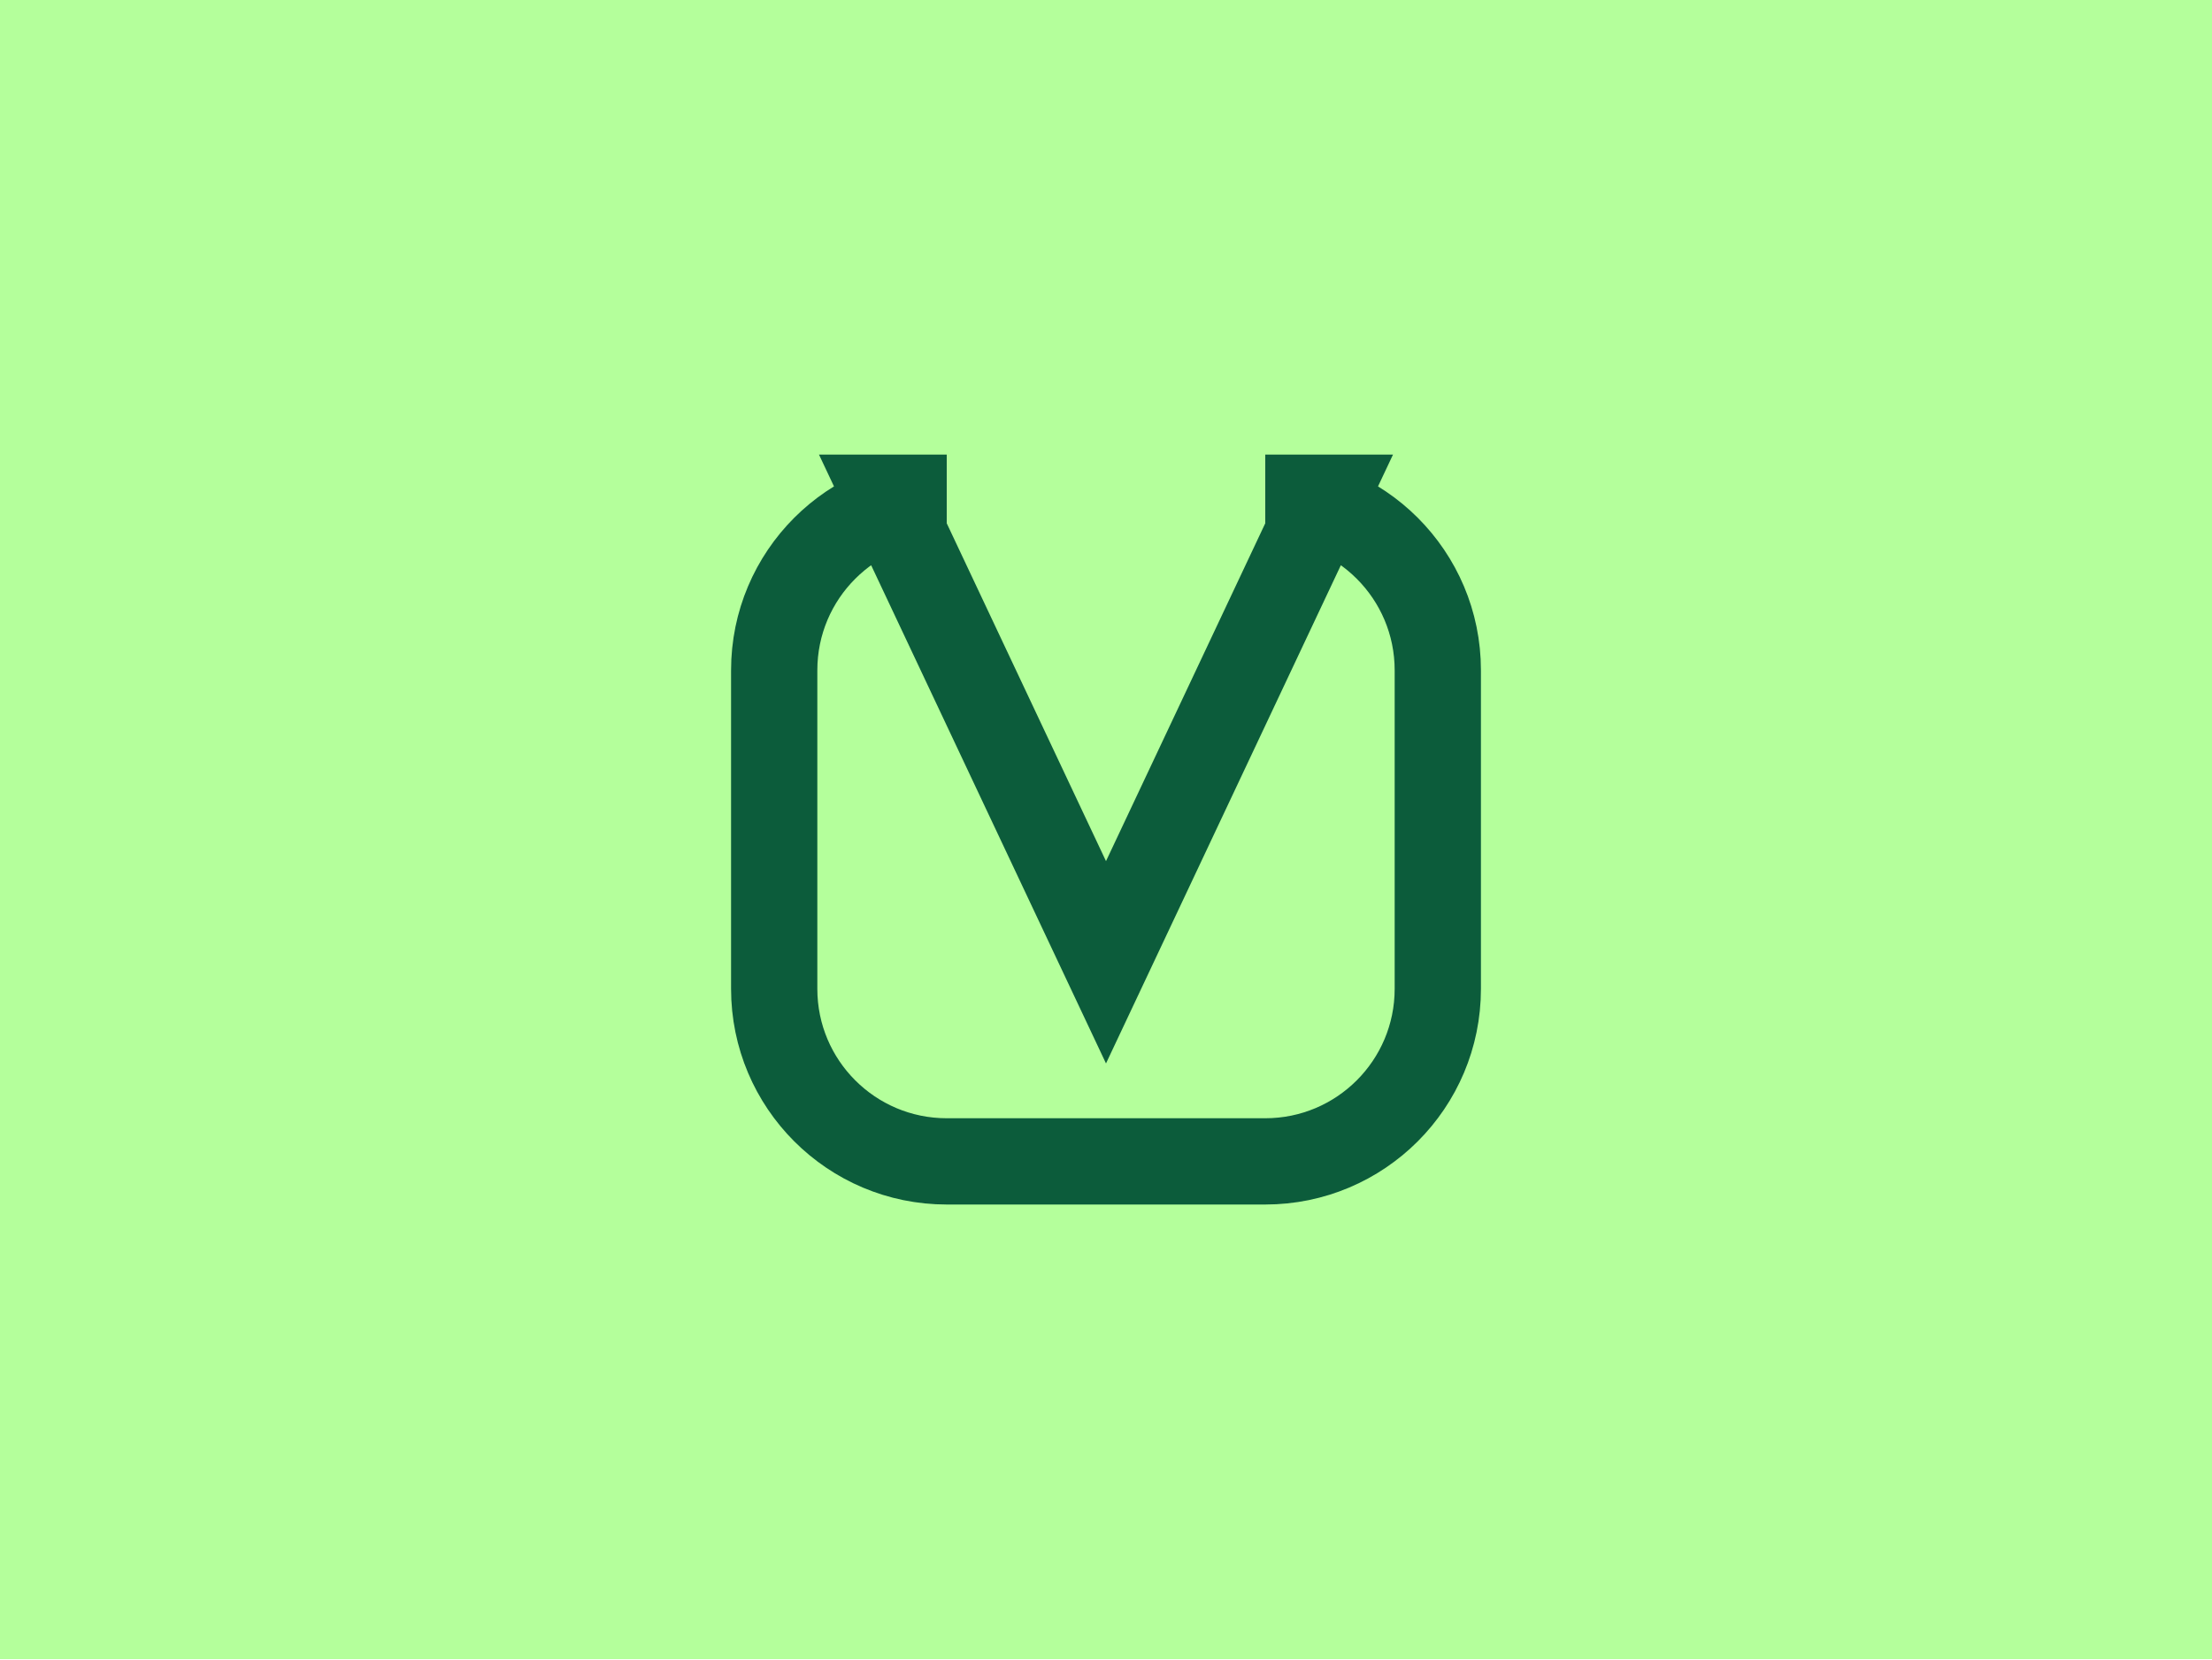
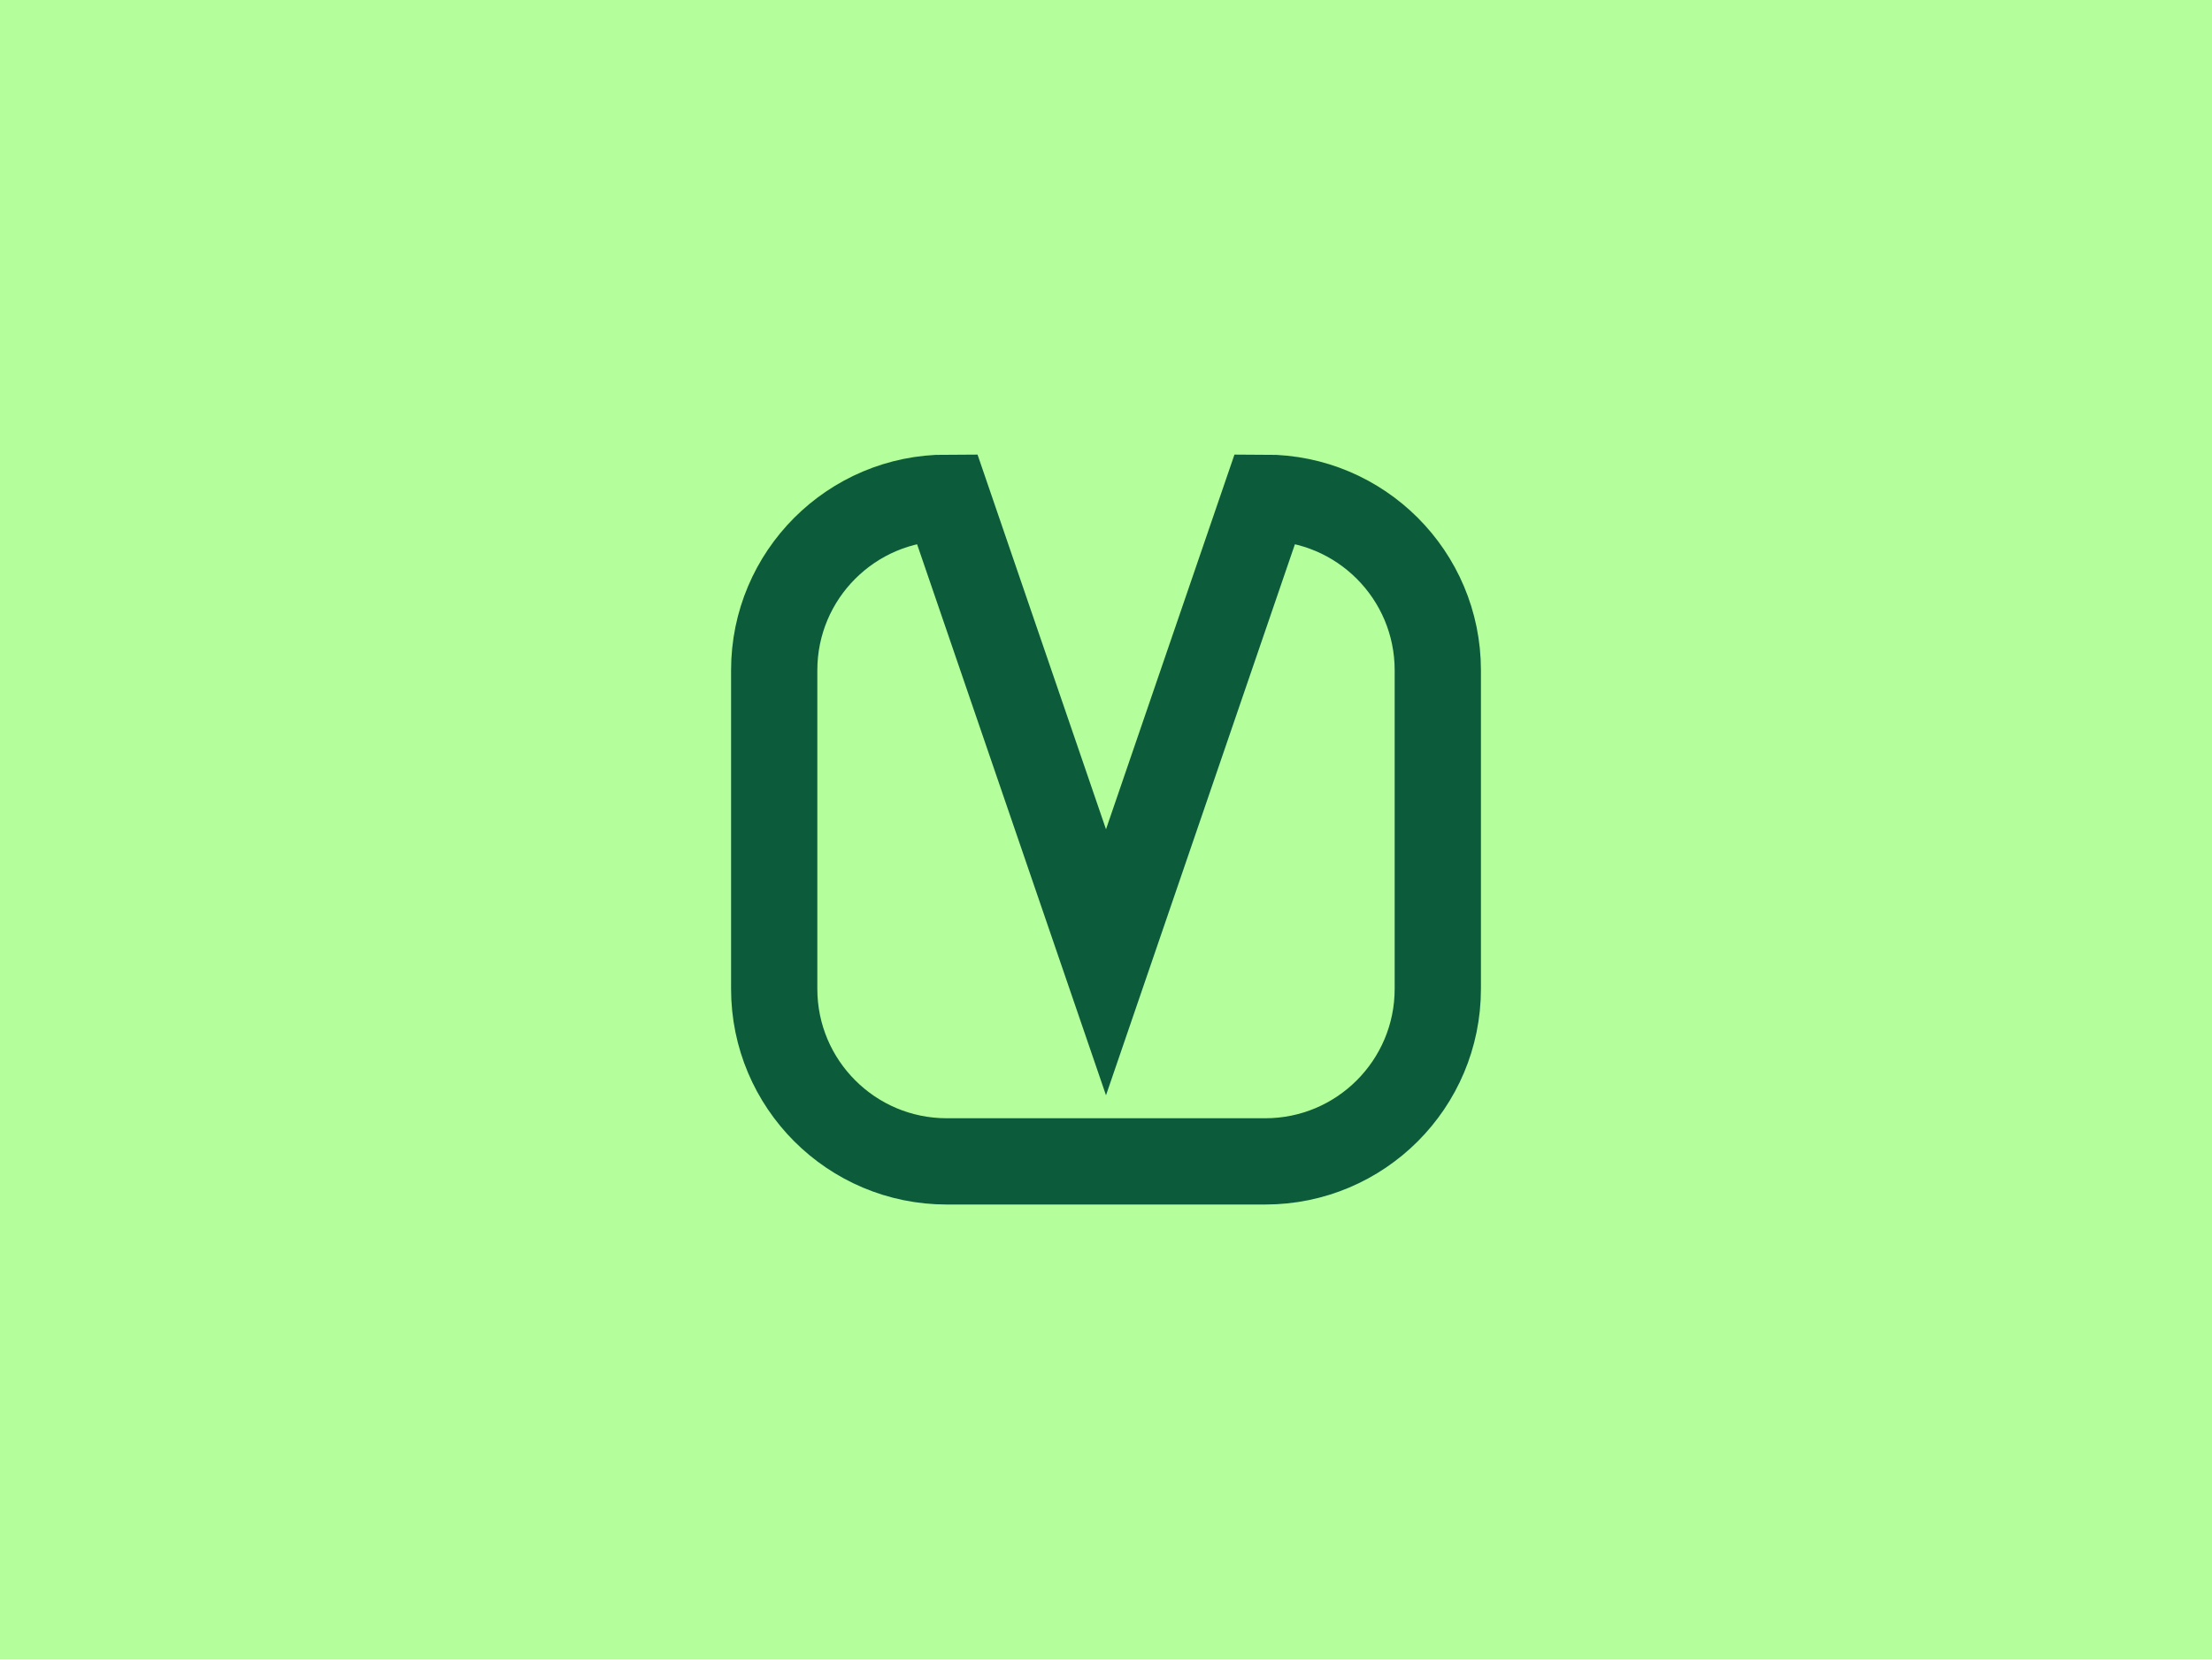
<svg xmlns="http://www.w3.org/2000/svg" width="1200" height="900" viewBox="0 0 1200 900">
  <rect width="1200" height="900" fill="#B4FF9B" />
  <g transform="translate(420.00 270.00) scale(360)">
-     <path d="M0.17,0 L0.5,0.7 L0.83,0 H0.74 A0.26,0.26 0 0 1 1,0.26 V0.74 A0.26,0.26 0 0 1 0.74,1 H0.26 A0.26,0.26 0 0 1 0,0.74 V0.26 A0.26,0.26 0 0 1 0.26,0 Z" fill="none" stroke="#0C5C3B" stroke-width="0.13" stroke-linecap="round" stroke-linejoin="miter" />
+     <path d="M0.26,0 L0.5,0.7 L0.74,0 A0.26,0.26 0 0 1 1,0.26 V0.74 A0.26,0.26 0 0 1 0.74,1 H0.26 A0.26,0.26 0 0 1 0,0.74 V0.26 A0.26,0.26 0 0 1 0.26,0 Z" fill="none" stroke="#0C5C3B" stroke-width="0.13" stroke-linecap="round" stroke-linejoin="miter" />
  </g>
</svg>
